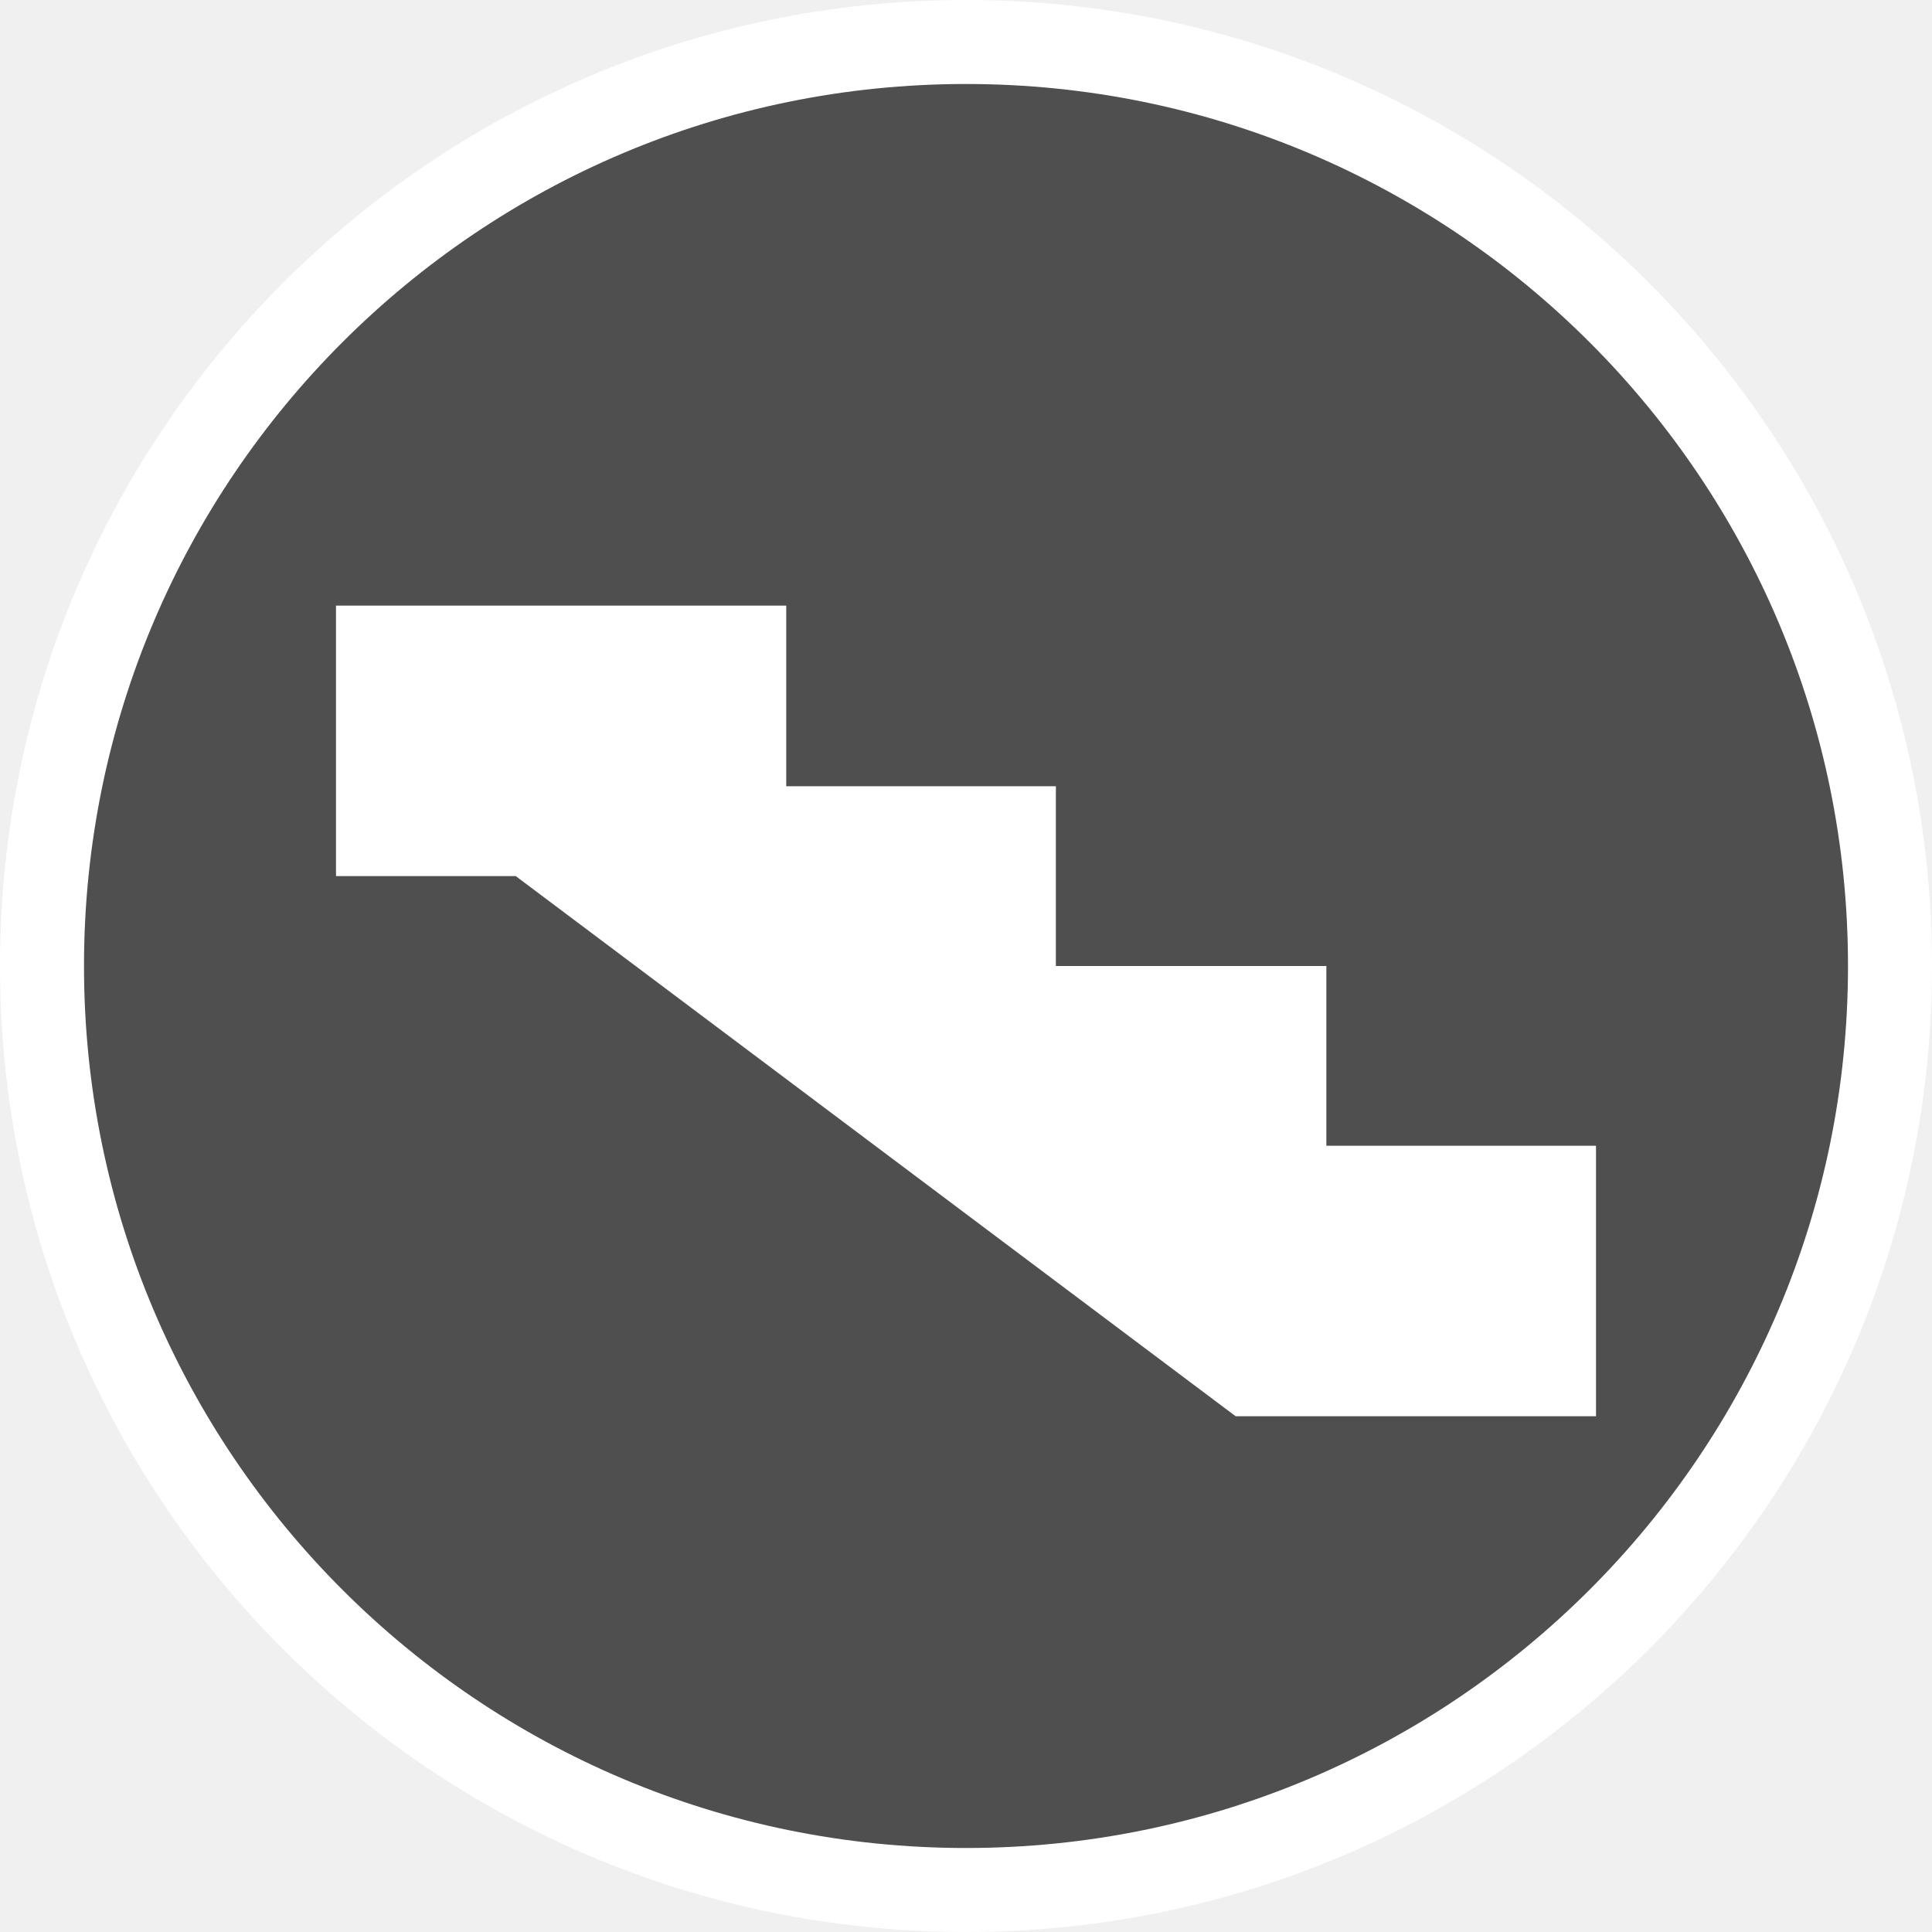
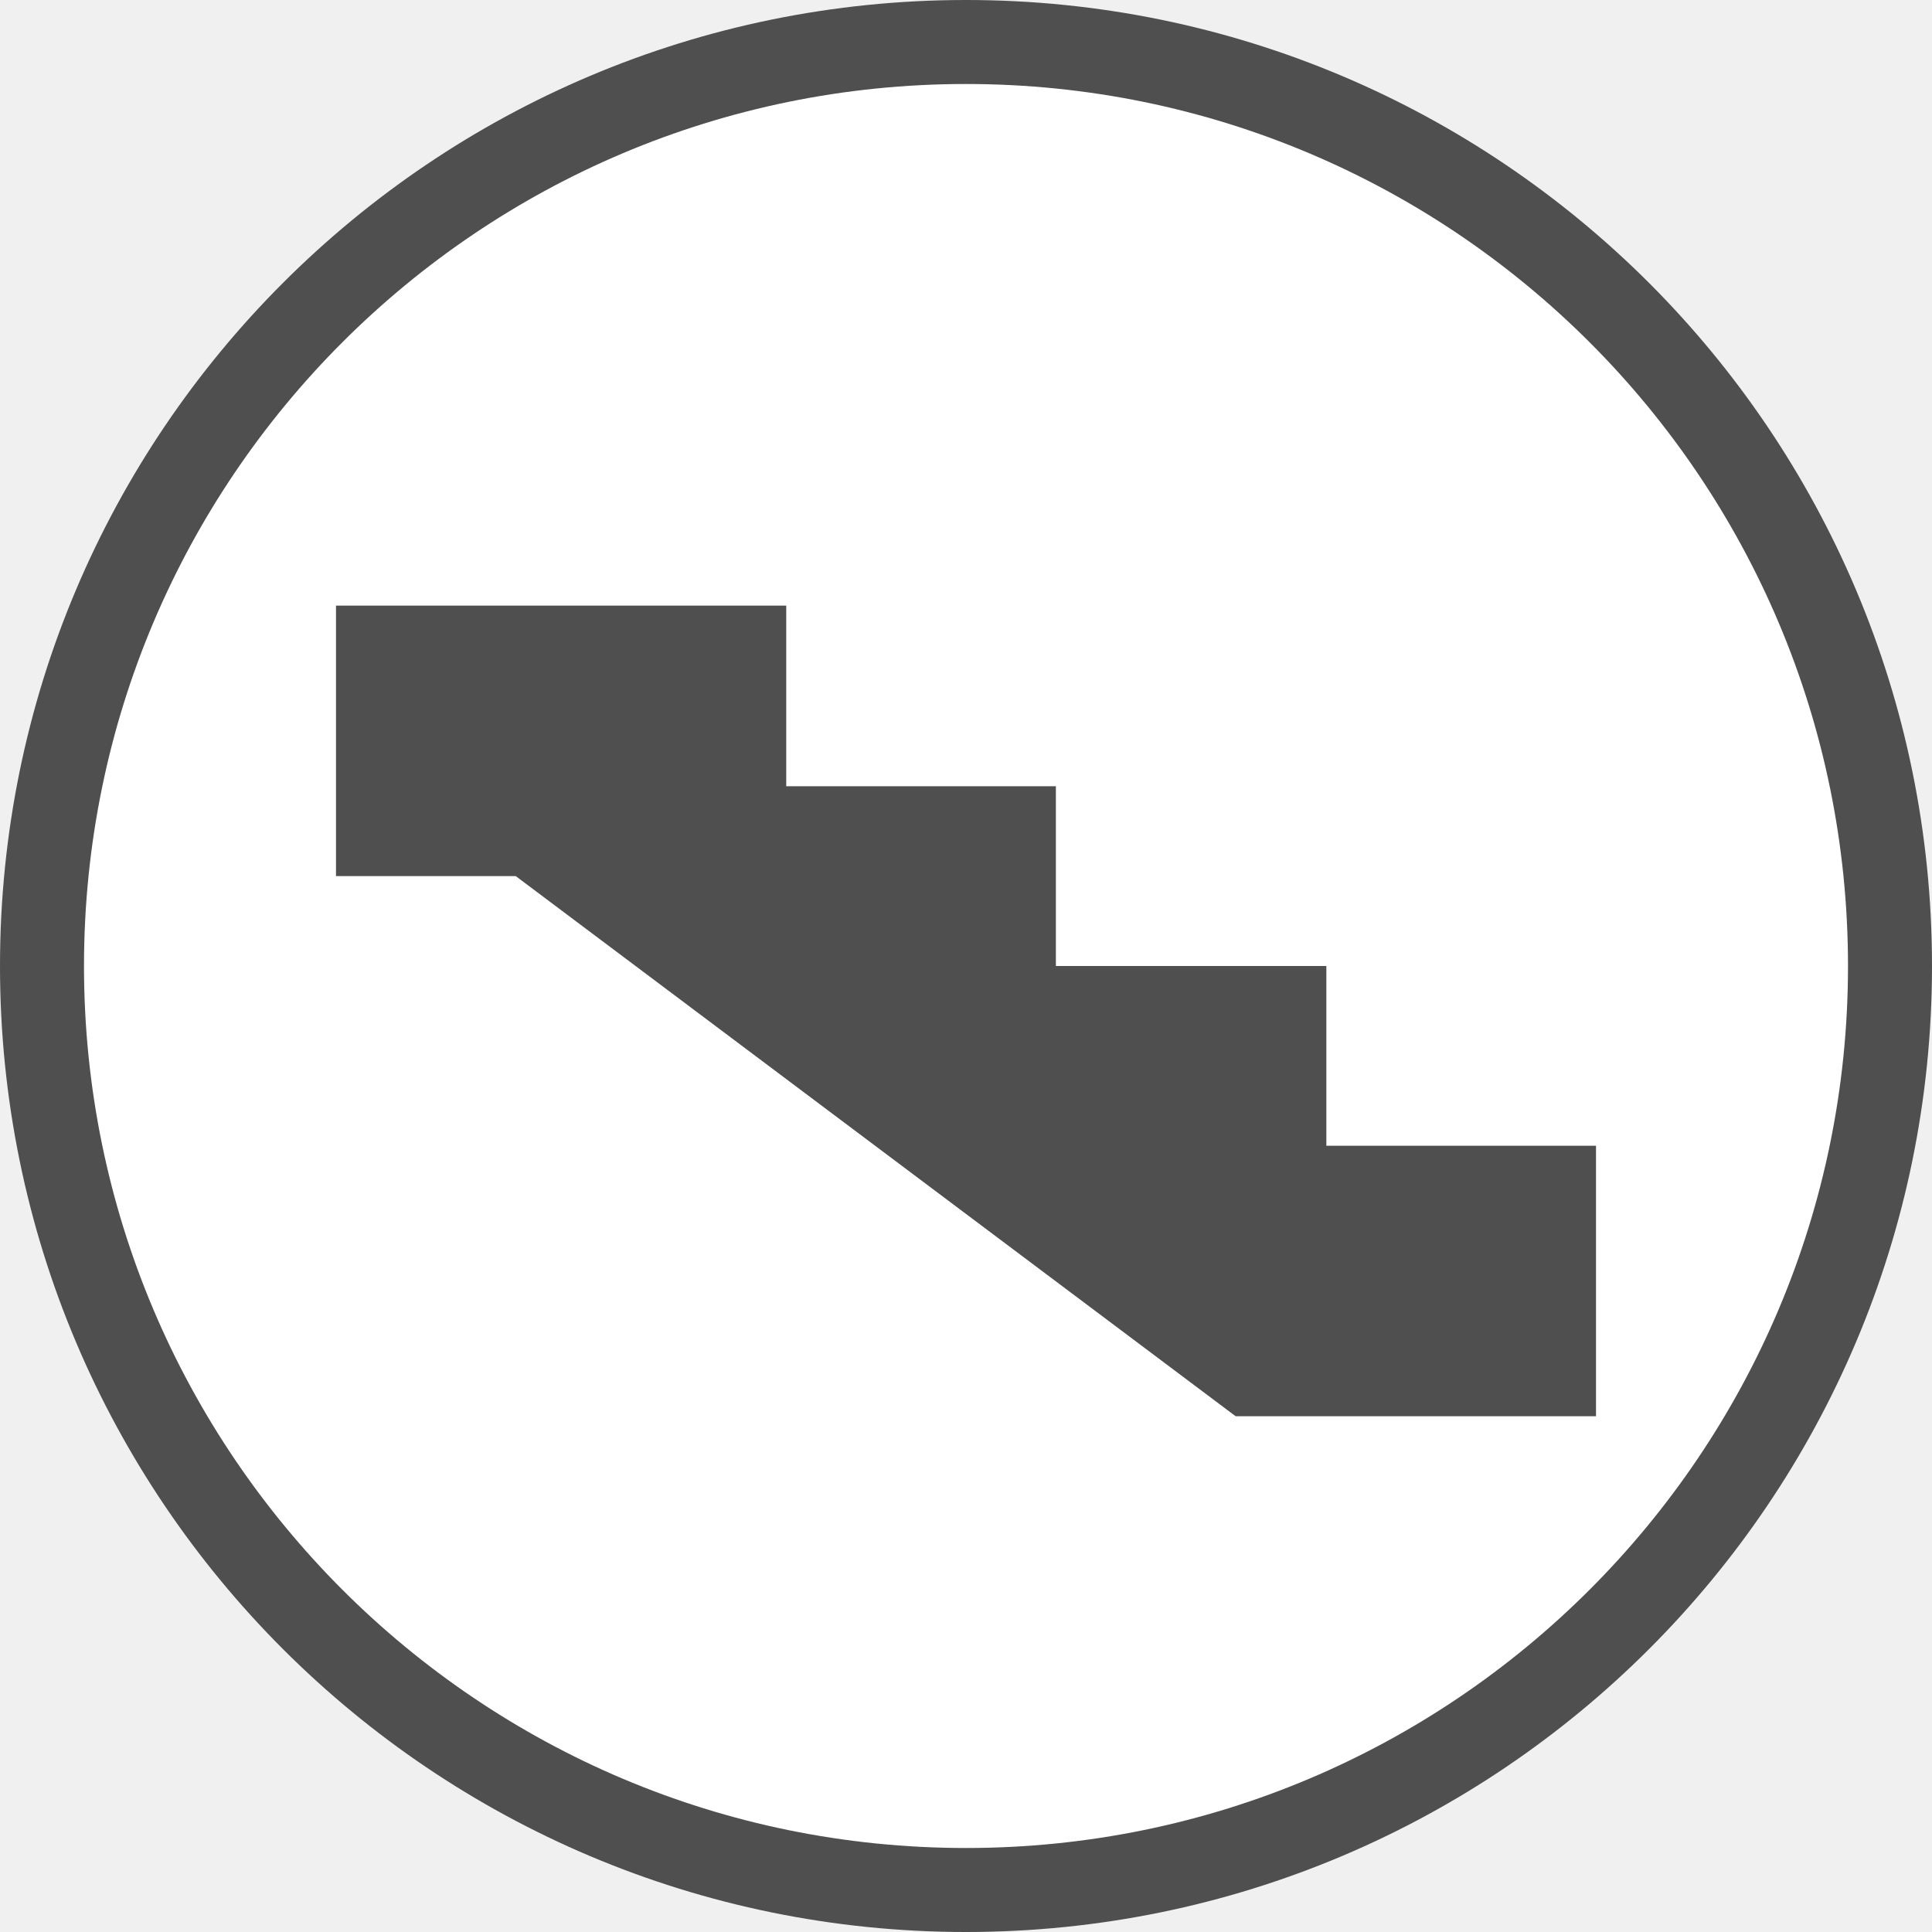
<svg xmlns="http://www.w3.org/2000/svg" viewBox="0 0 23 23" height="23" width="23">
  <rect fill="none" x="0" y="0" width="23" height="23" />
-   <rect x="1" y="1" rx="10.5" ry="10.5" width="21" height="21" stroke="#ffffff" style="stroke-linejoin:round;stroke-miterlimit:4;" fill="#ffffff" stroke-width="2" />
-   <rect x="1" y="1" width="21" height="21" rx="10.5" ry="10.5" fill="#4f4f4f" />
-   <path fill="#fff" transform="translate(4 4)" d="M5.36,5.36V3.21H0V6.43H2.14l8.57,6.43H15V9.64H11.79V7.5H8.57V5.36Z" />
+   <rect x="1" y="1" rx="10.5" ry="10.5" width="21" height="21" stroke="#4f4f4f" style="stroke-linejoin:round;stroke-miterlimit:4;" fill="#4f4f4f" stroke-width="2" />
+   <rect x="1" y="1" width="21" height="21" rx="10.5" ry="10.5" fill="#fff" />
+   <path fill="#4f4f4f" transform="translate(4 4)" d="M5.36,5.36V3.21H0V6.43H2.14l8.57,6.43H15V9.64H11.79V7.5H8.57V5.36Z" />
</svg>
